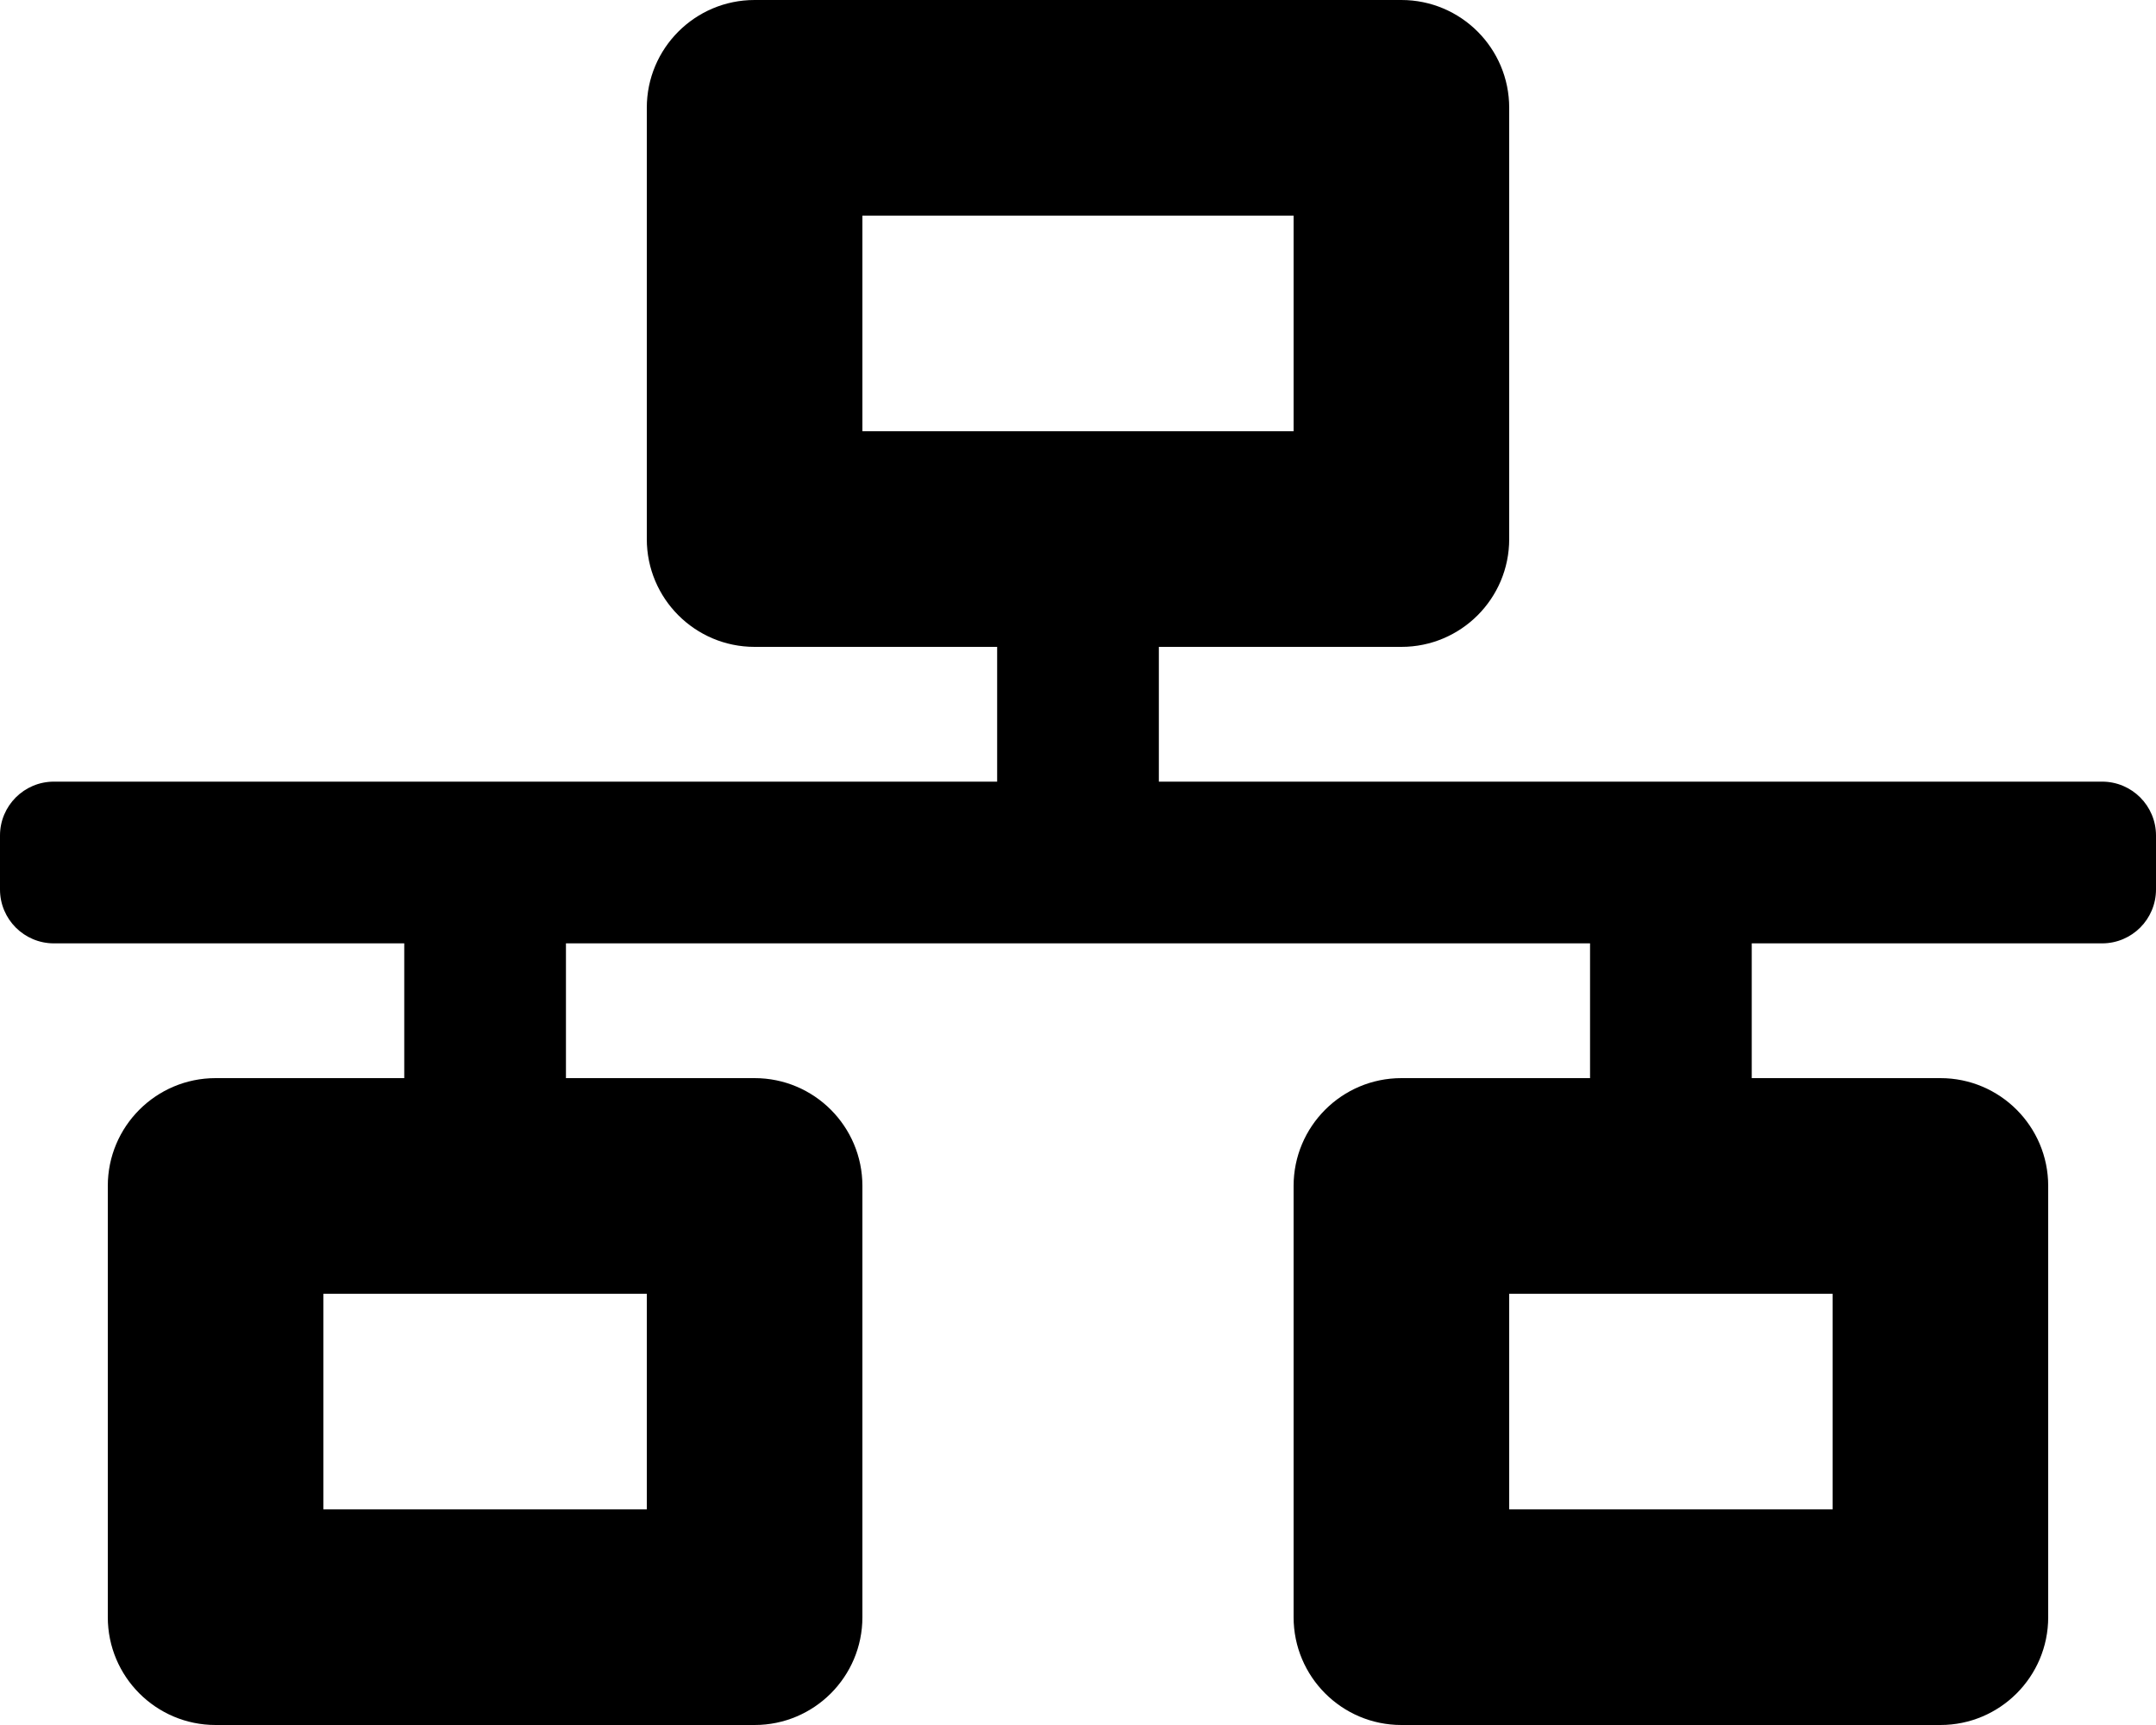
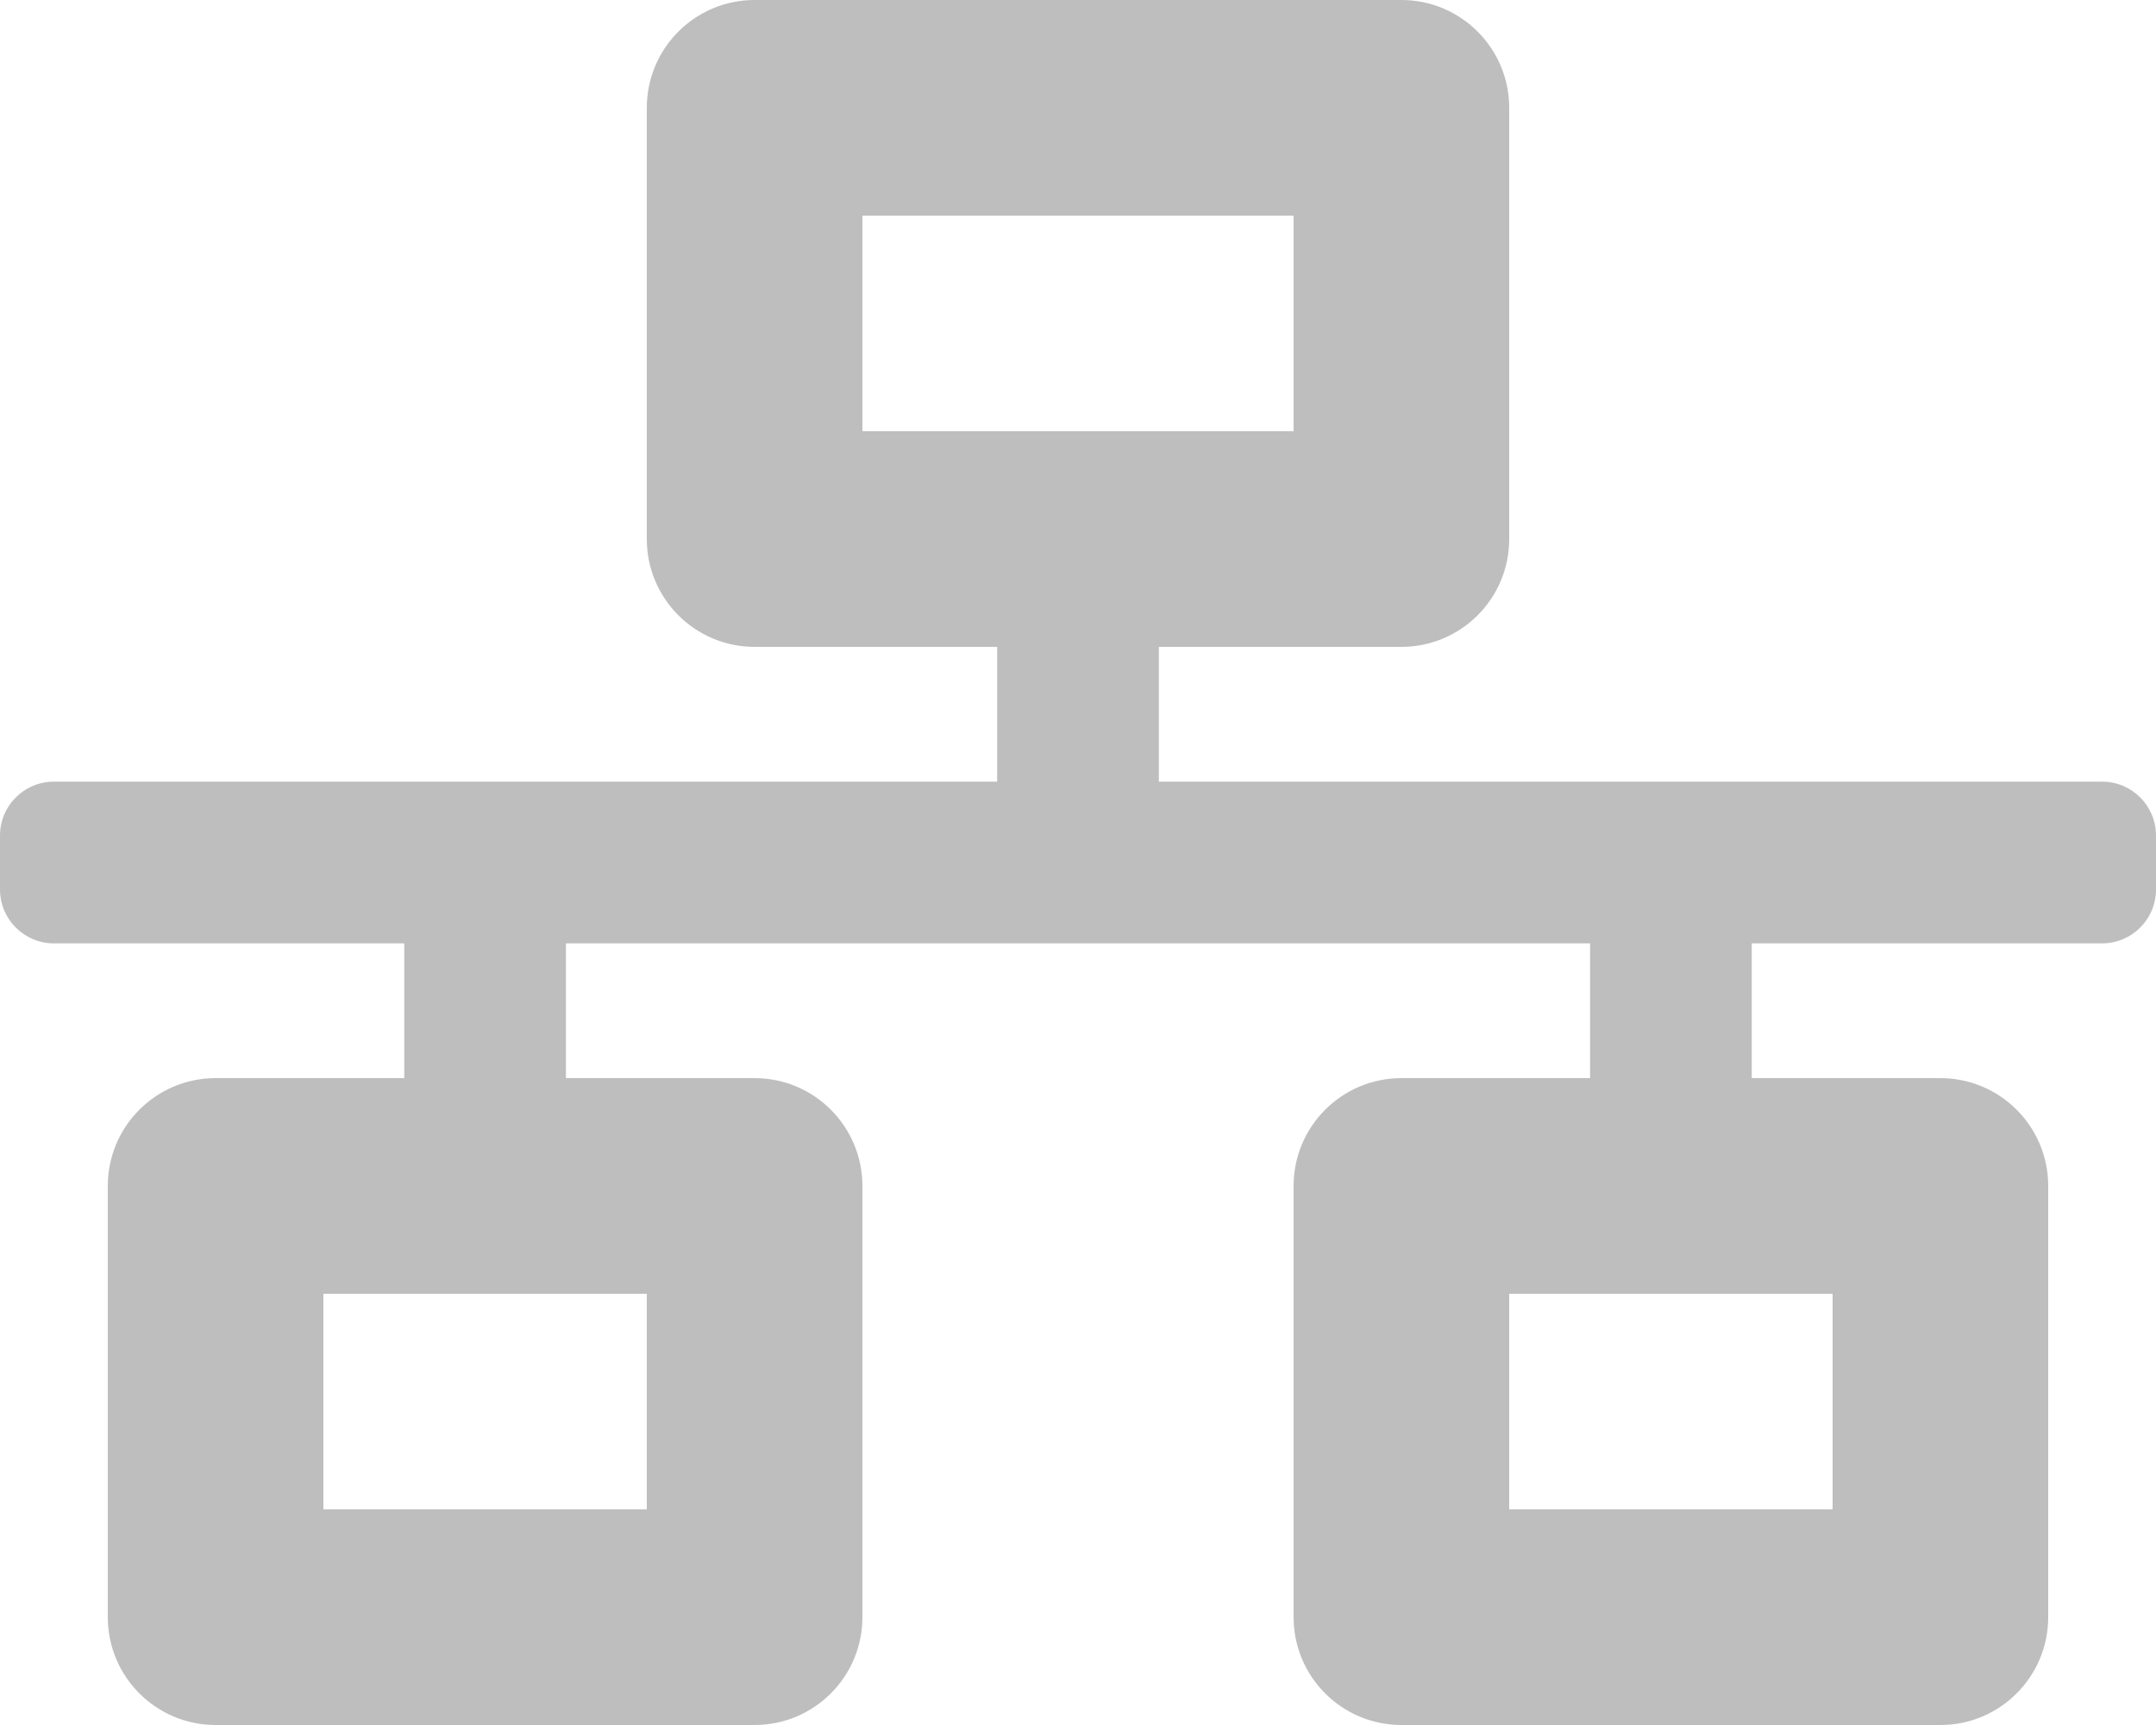
<svg xmlns="http://www.w3.org/2000/svg" aria-hidden="true" focusable="false" data-prefix="fas" data-icon="network-wired" class="svg-inline--fa fa-network-wired fa-w-20" role="img" viewBox="0 0 640 512">
-   <path fill="currentColor" d="M640 264v-16c0-8.84-7.16-16-16-16H344v-40h72c17.67 0 32-14.33 32-32V32c0-17.67-14.33-32-32-32H224c-17.67 0-32 14.33-32 32v128c0 17.67 14.33 32 32 32h72v40H16c-8.84 0-16 7.16-16 16v16c0 8.84 7.16 16 16 16h104v40H64c-17.67 0-32 14.33-32 32v128c0 17.67 14.33 32 32 32h160c17.67 0 32-14.33 32-32V352c0-17.67-14.33-32-32-32h-56v-40h304v40h-56c-17.67 0-32 14.33-32 32v128c0 17.67 14.33 32 32 32h160c17.67 0 32-14.33 32-32V352c0-17.67-14.33-32-32-32h-56v-40h104c8.84 0 16-7.16 16-16zM256 128V64h128v64H256zm-64 320H96v-64h96v64zm352 0h-96v-64h96v64z" />
+   <path fill="#bebebe" d="M640 264v-16c0-8.84-7.16-16-16-16H344v-40h72c17.67 0 32-14.33 32-32V32c0-17.67-14.33-32-32-32H224c-17.67 0-32 14.33-32 32v128c0 17.67 14.33 32 32 32h72v40H16c-8.84 0-16 7.16-16 16v16c0 8.84 7.16 16 16 16h104v40H64c-17.67 0-32 14.33-32 32v128c0 17.67 14.33 32 32 32h160c17.67 0 32-14.33 32-32V352c0-17.67-14.33-32-32-32h-56v-40h304v40h-56c-17.67 0-32 14.33-32 32v128c0 17.67 14.33 32 32 32h160c17.67 0 32-14.33 32-32V352c0-17.67-14.33-32-32-32h-56v-40h104c8.84 0 16-7.16 16-16zM256 128V64h128v64H256zm-64 320H96v-64h96v64zm352 0h-96v-64h96v64z" />
</svg>
